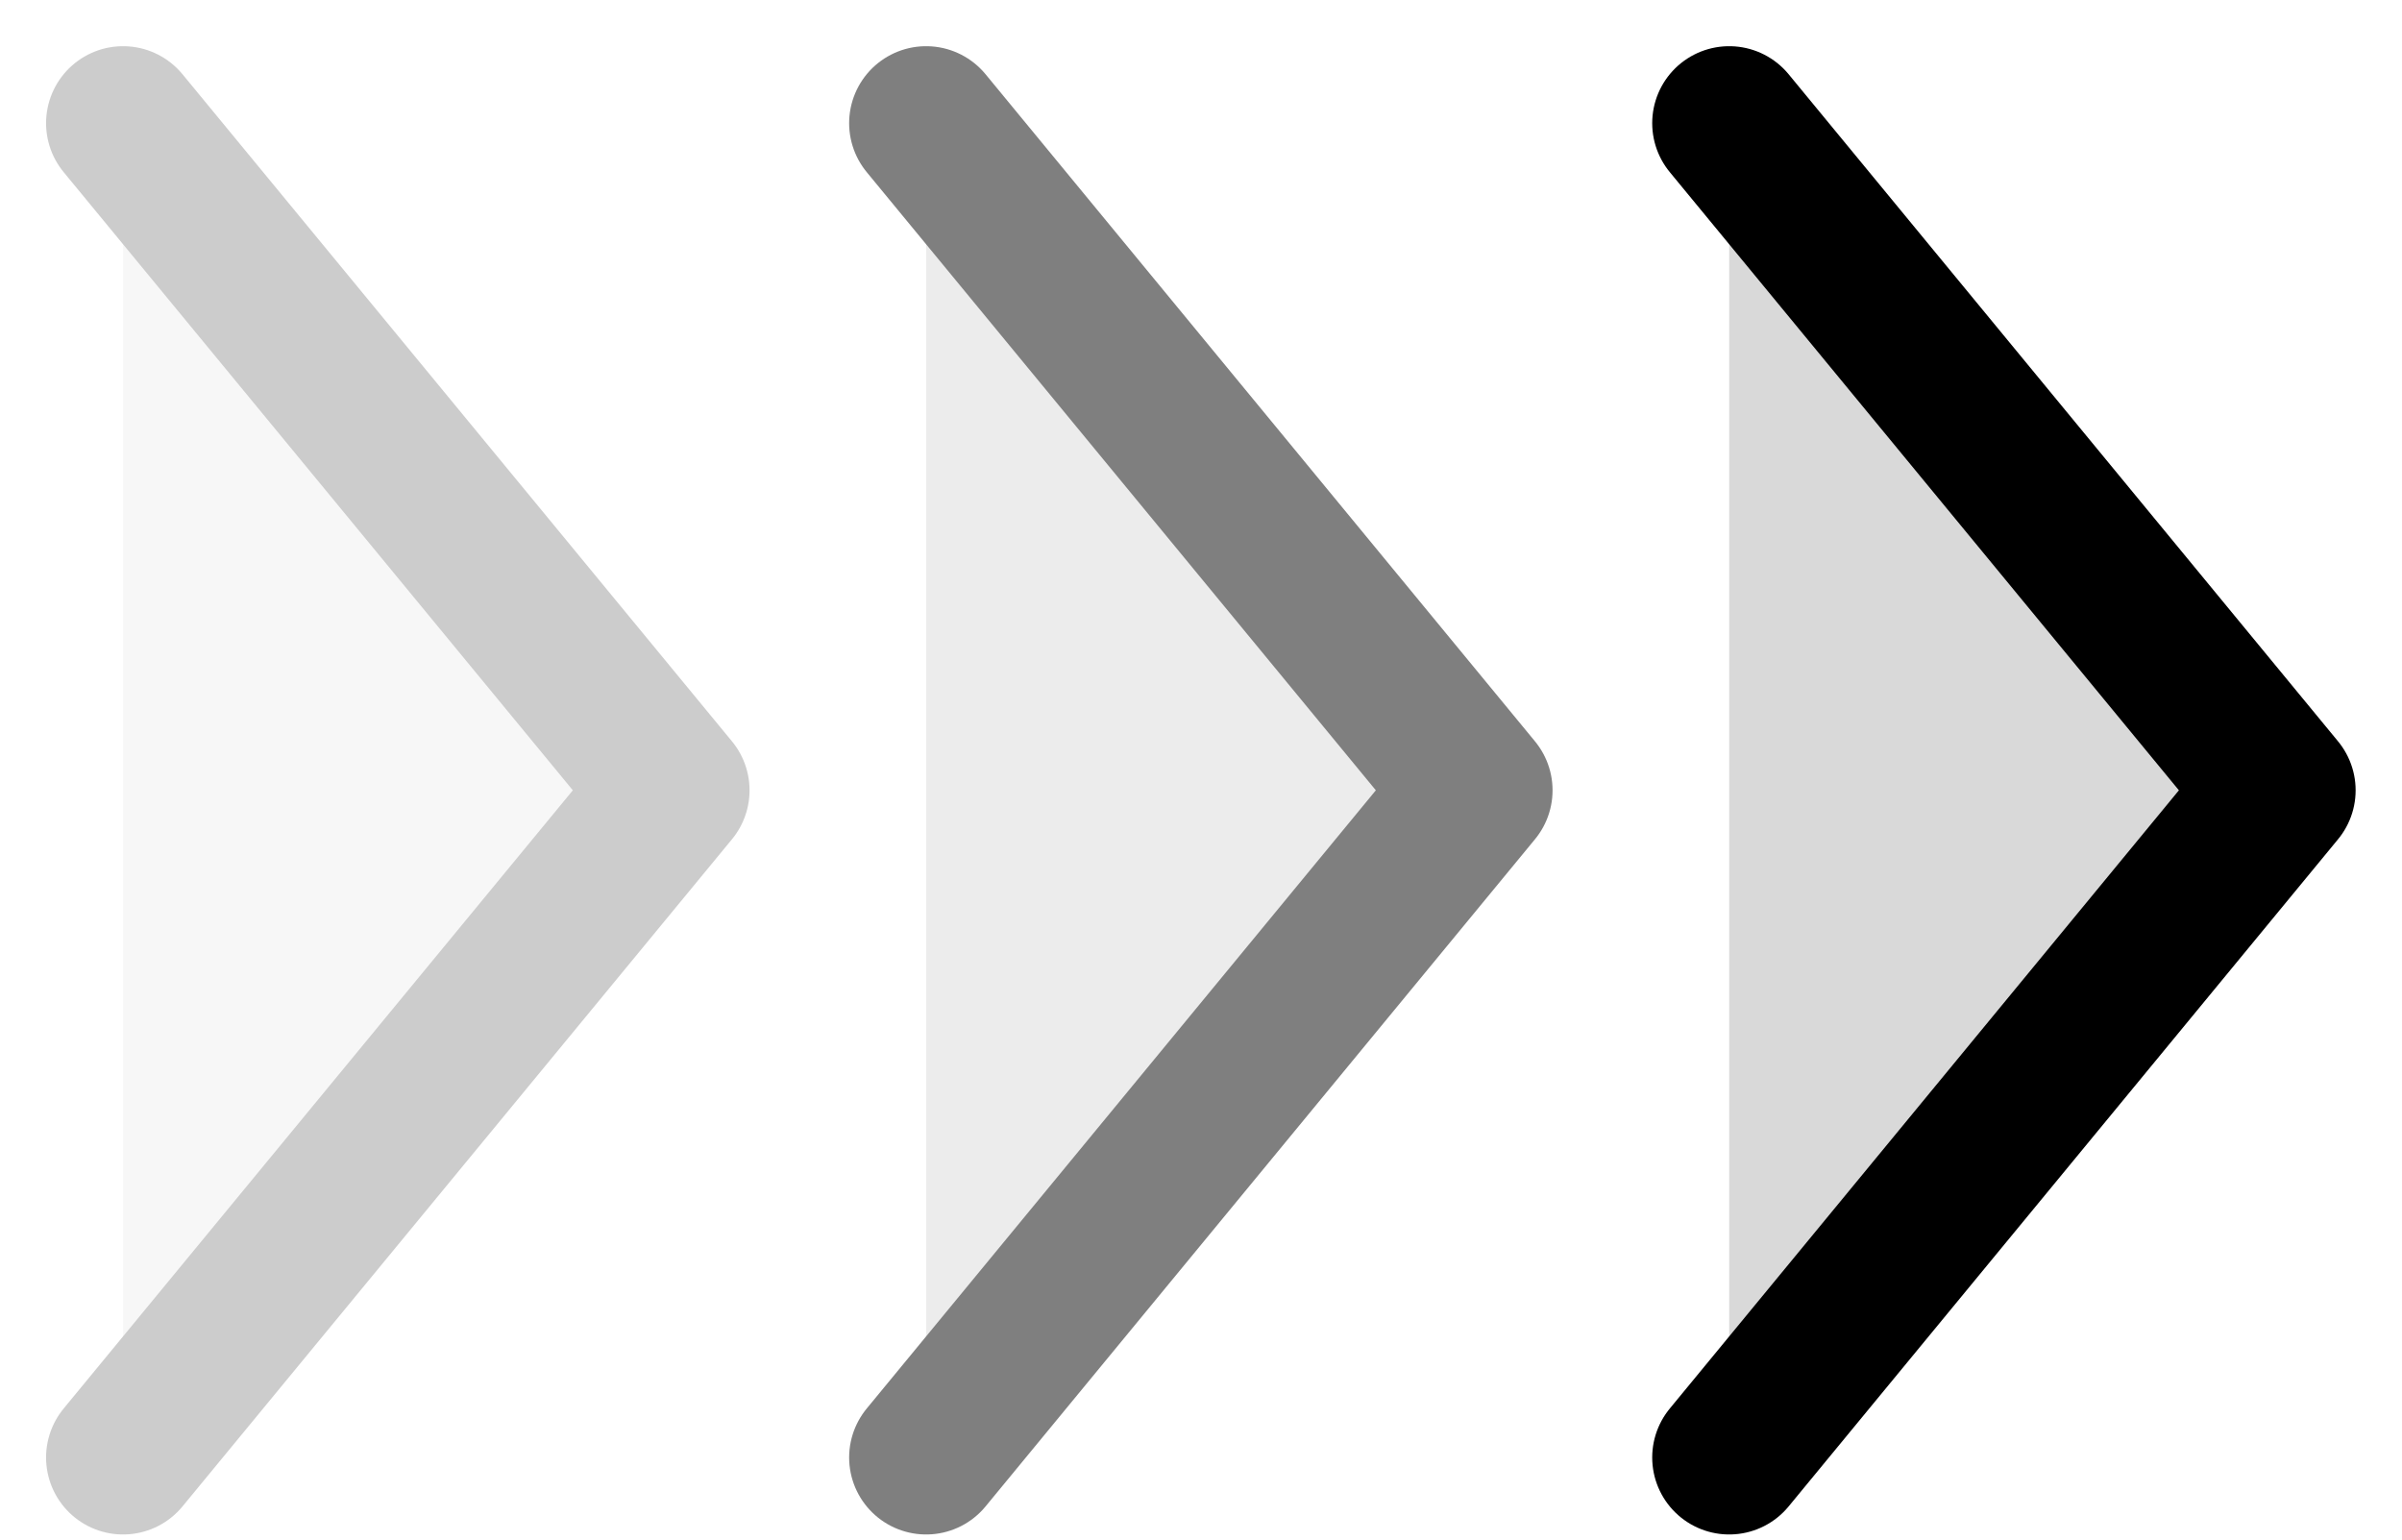
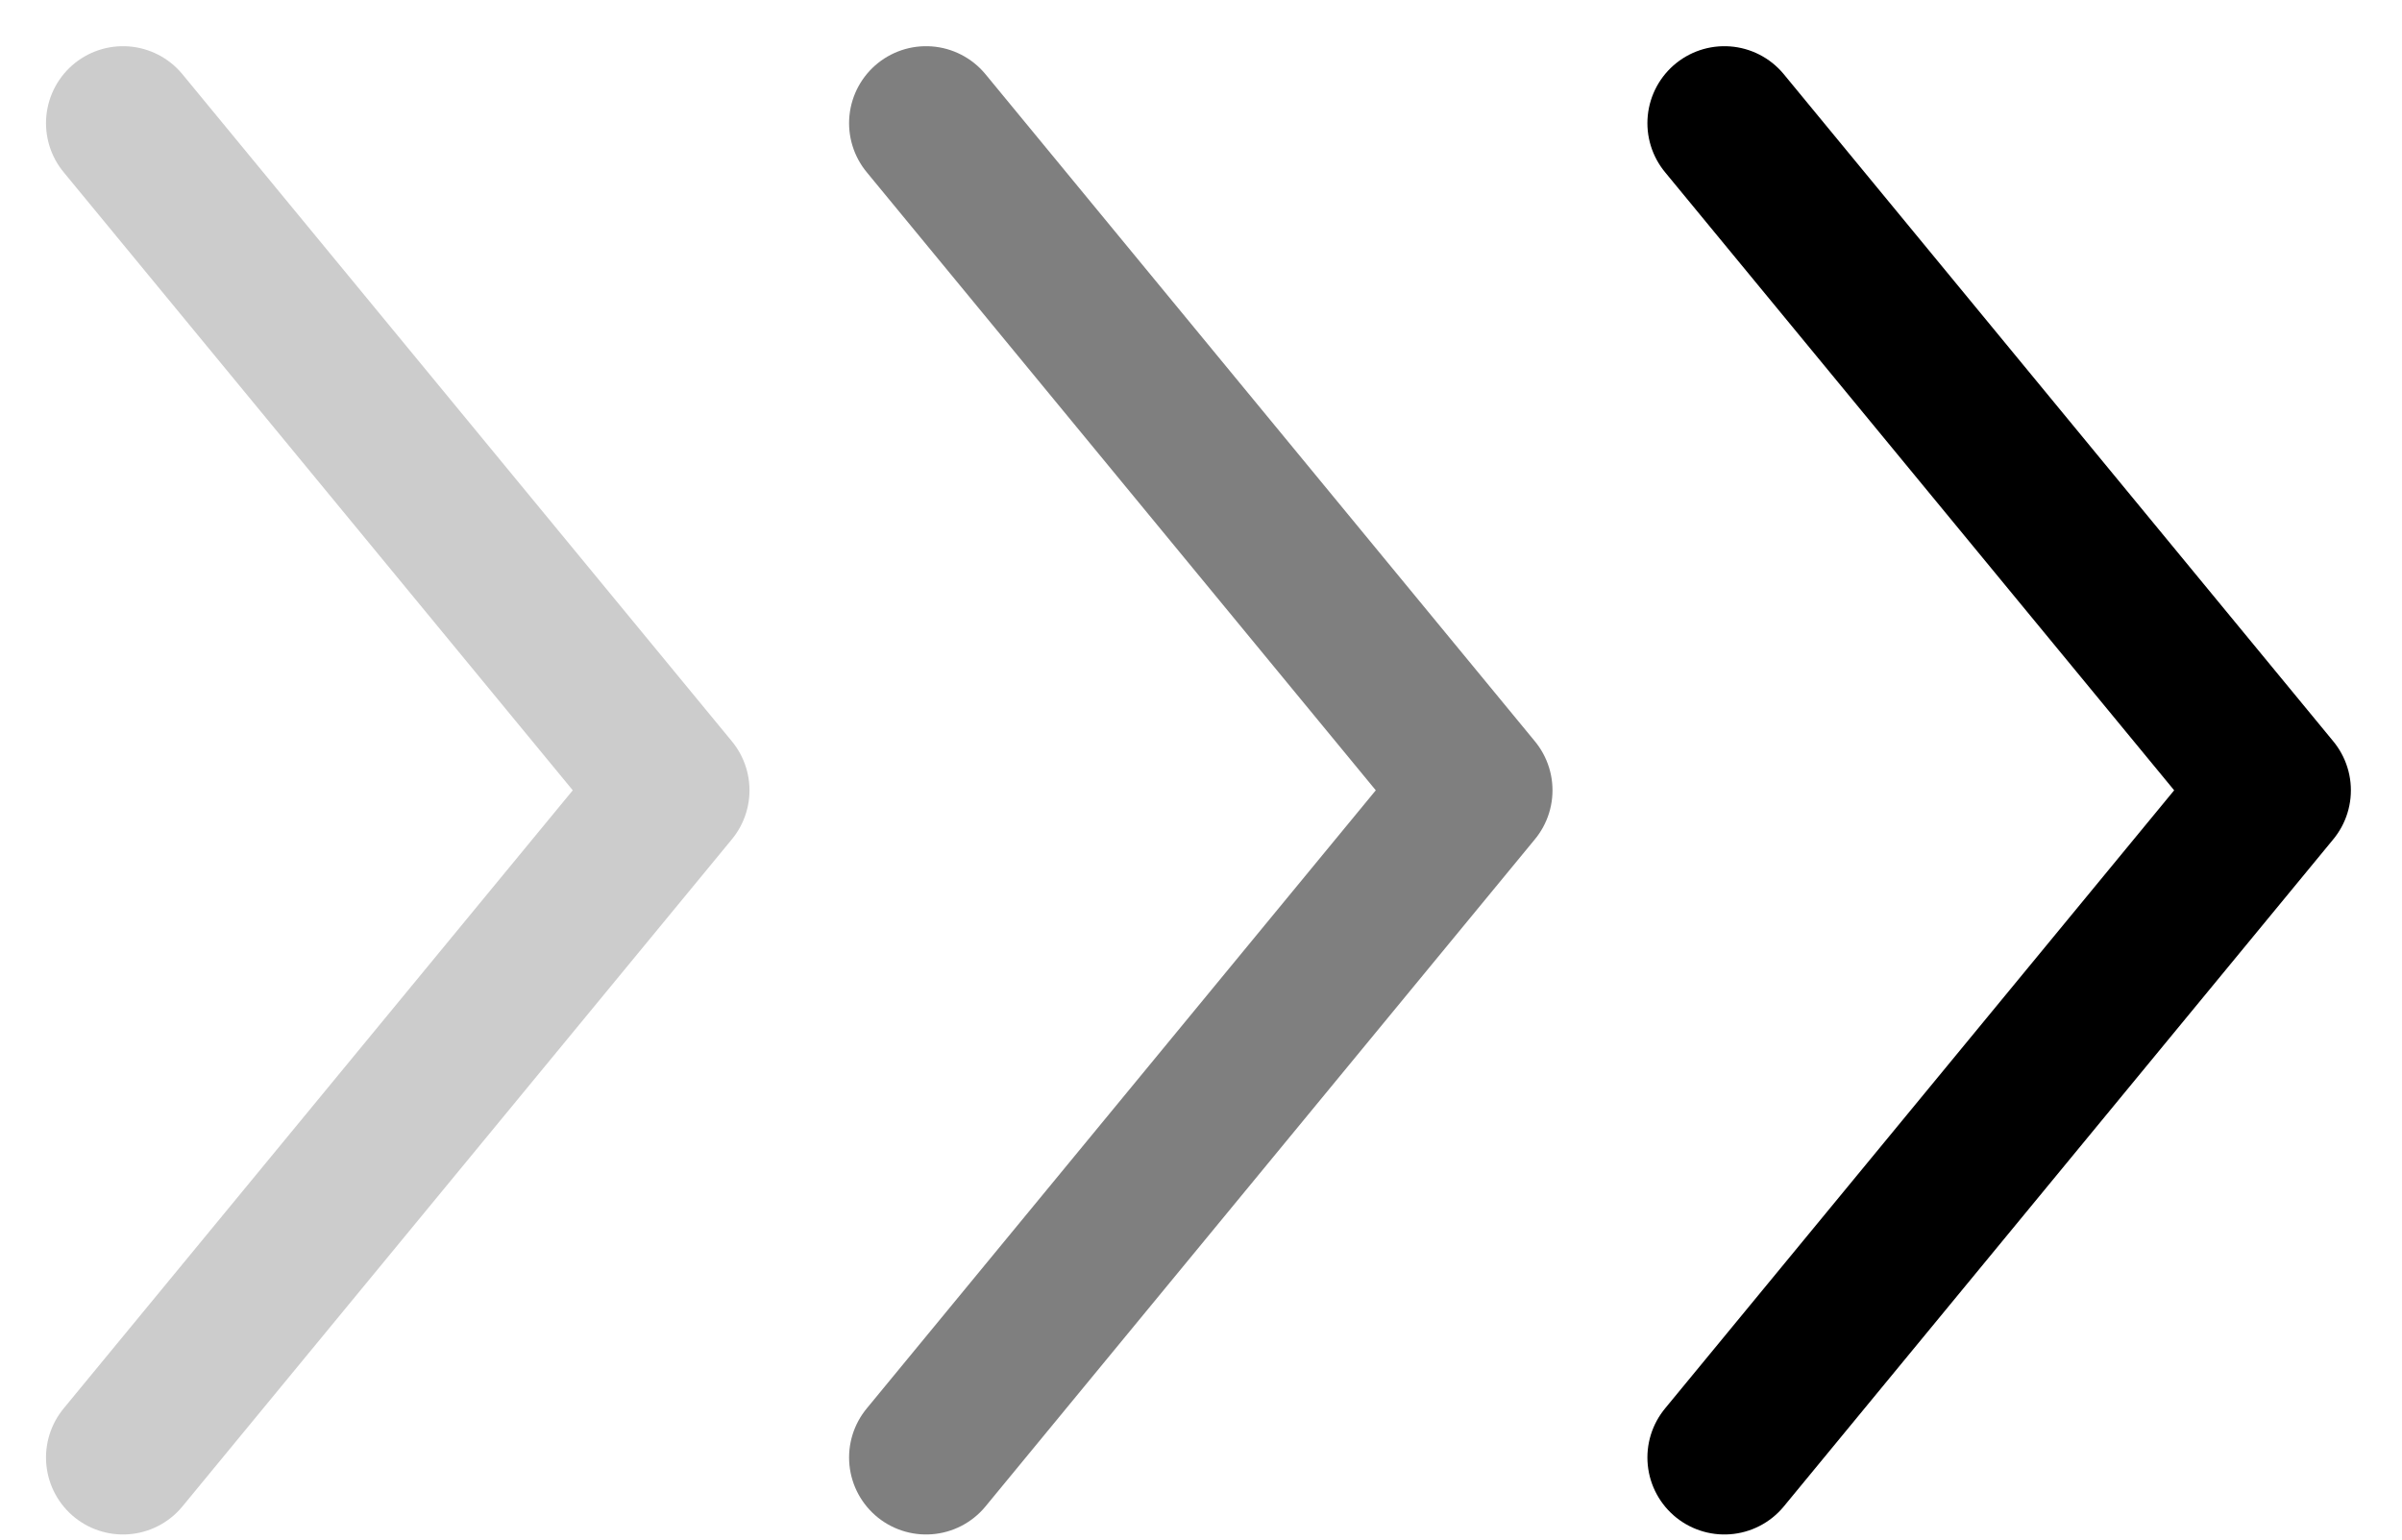
<svg xmlns="http://www.w3.org/2000/svg" width="39" height="25" viewBox="0 0 39 25" fill="none">
-   <g opacity="0.2">
-     <path d="M1.998 23.667L10.92 12.833L1.998 2" fill="#D9D9D9" />
-     <path d="M1.998 23.667L10.92 12.833L1.998 2" stroke="black" stroke-width="2.5" stroke-linecap="round" stroke-linejoin="round" />
-   </g>
-   <g opacity="0.5">
-     <path d="M15.037 23.667L23.958 12.833L15.037 2" fill="#D9D9D9" />
-     <path d="M15.037 23.667L23.958 12.833L15.037 2" stroke="black" stroke-width="2.5" stroke-linecap="round" stroke-linejoin="round" />
-   </g>
-   <path d="M28.076 23.667L36.997 12.833L28.076 2" fill="#D9D9D9" />
-   <path d="M28.076 23.667L36.997 12.833L28.076 2" stroke="black" stroke-width="2.5" stroke-linecap="round" stroke-linejoin="round" />
+   <path opacity="0.2" d="M1.997 23.667L10.919 12.833L1.997 2" stroke="black" stroke-width="2.5" stroke-linecap="round" stroke-linejoin="round" />
+   <path opacity="0.5" d="M15.036 23.667L23.957 12.833L15.036 2" stroke="black" stroke-width="2.5" stroke-linecap="round" stroke-linejoin="round" />
+   <path d="M27.998 23.667L36.92 12.833L27.998 2" stroke="black" stroke-width="2.5" stroke-linecap="round" stroke-linejoin="round" />
</svg>
